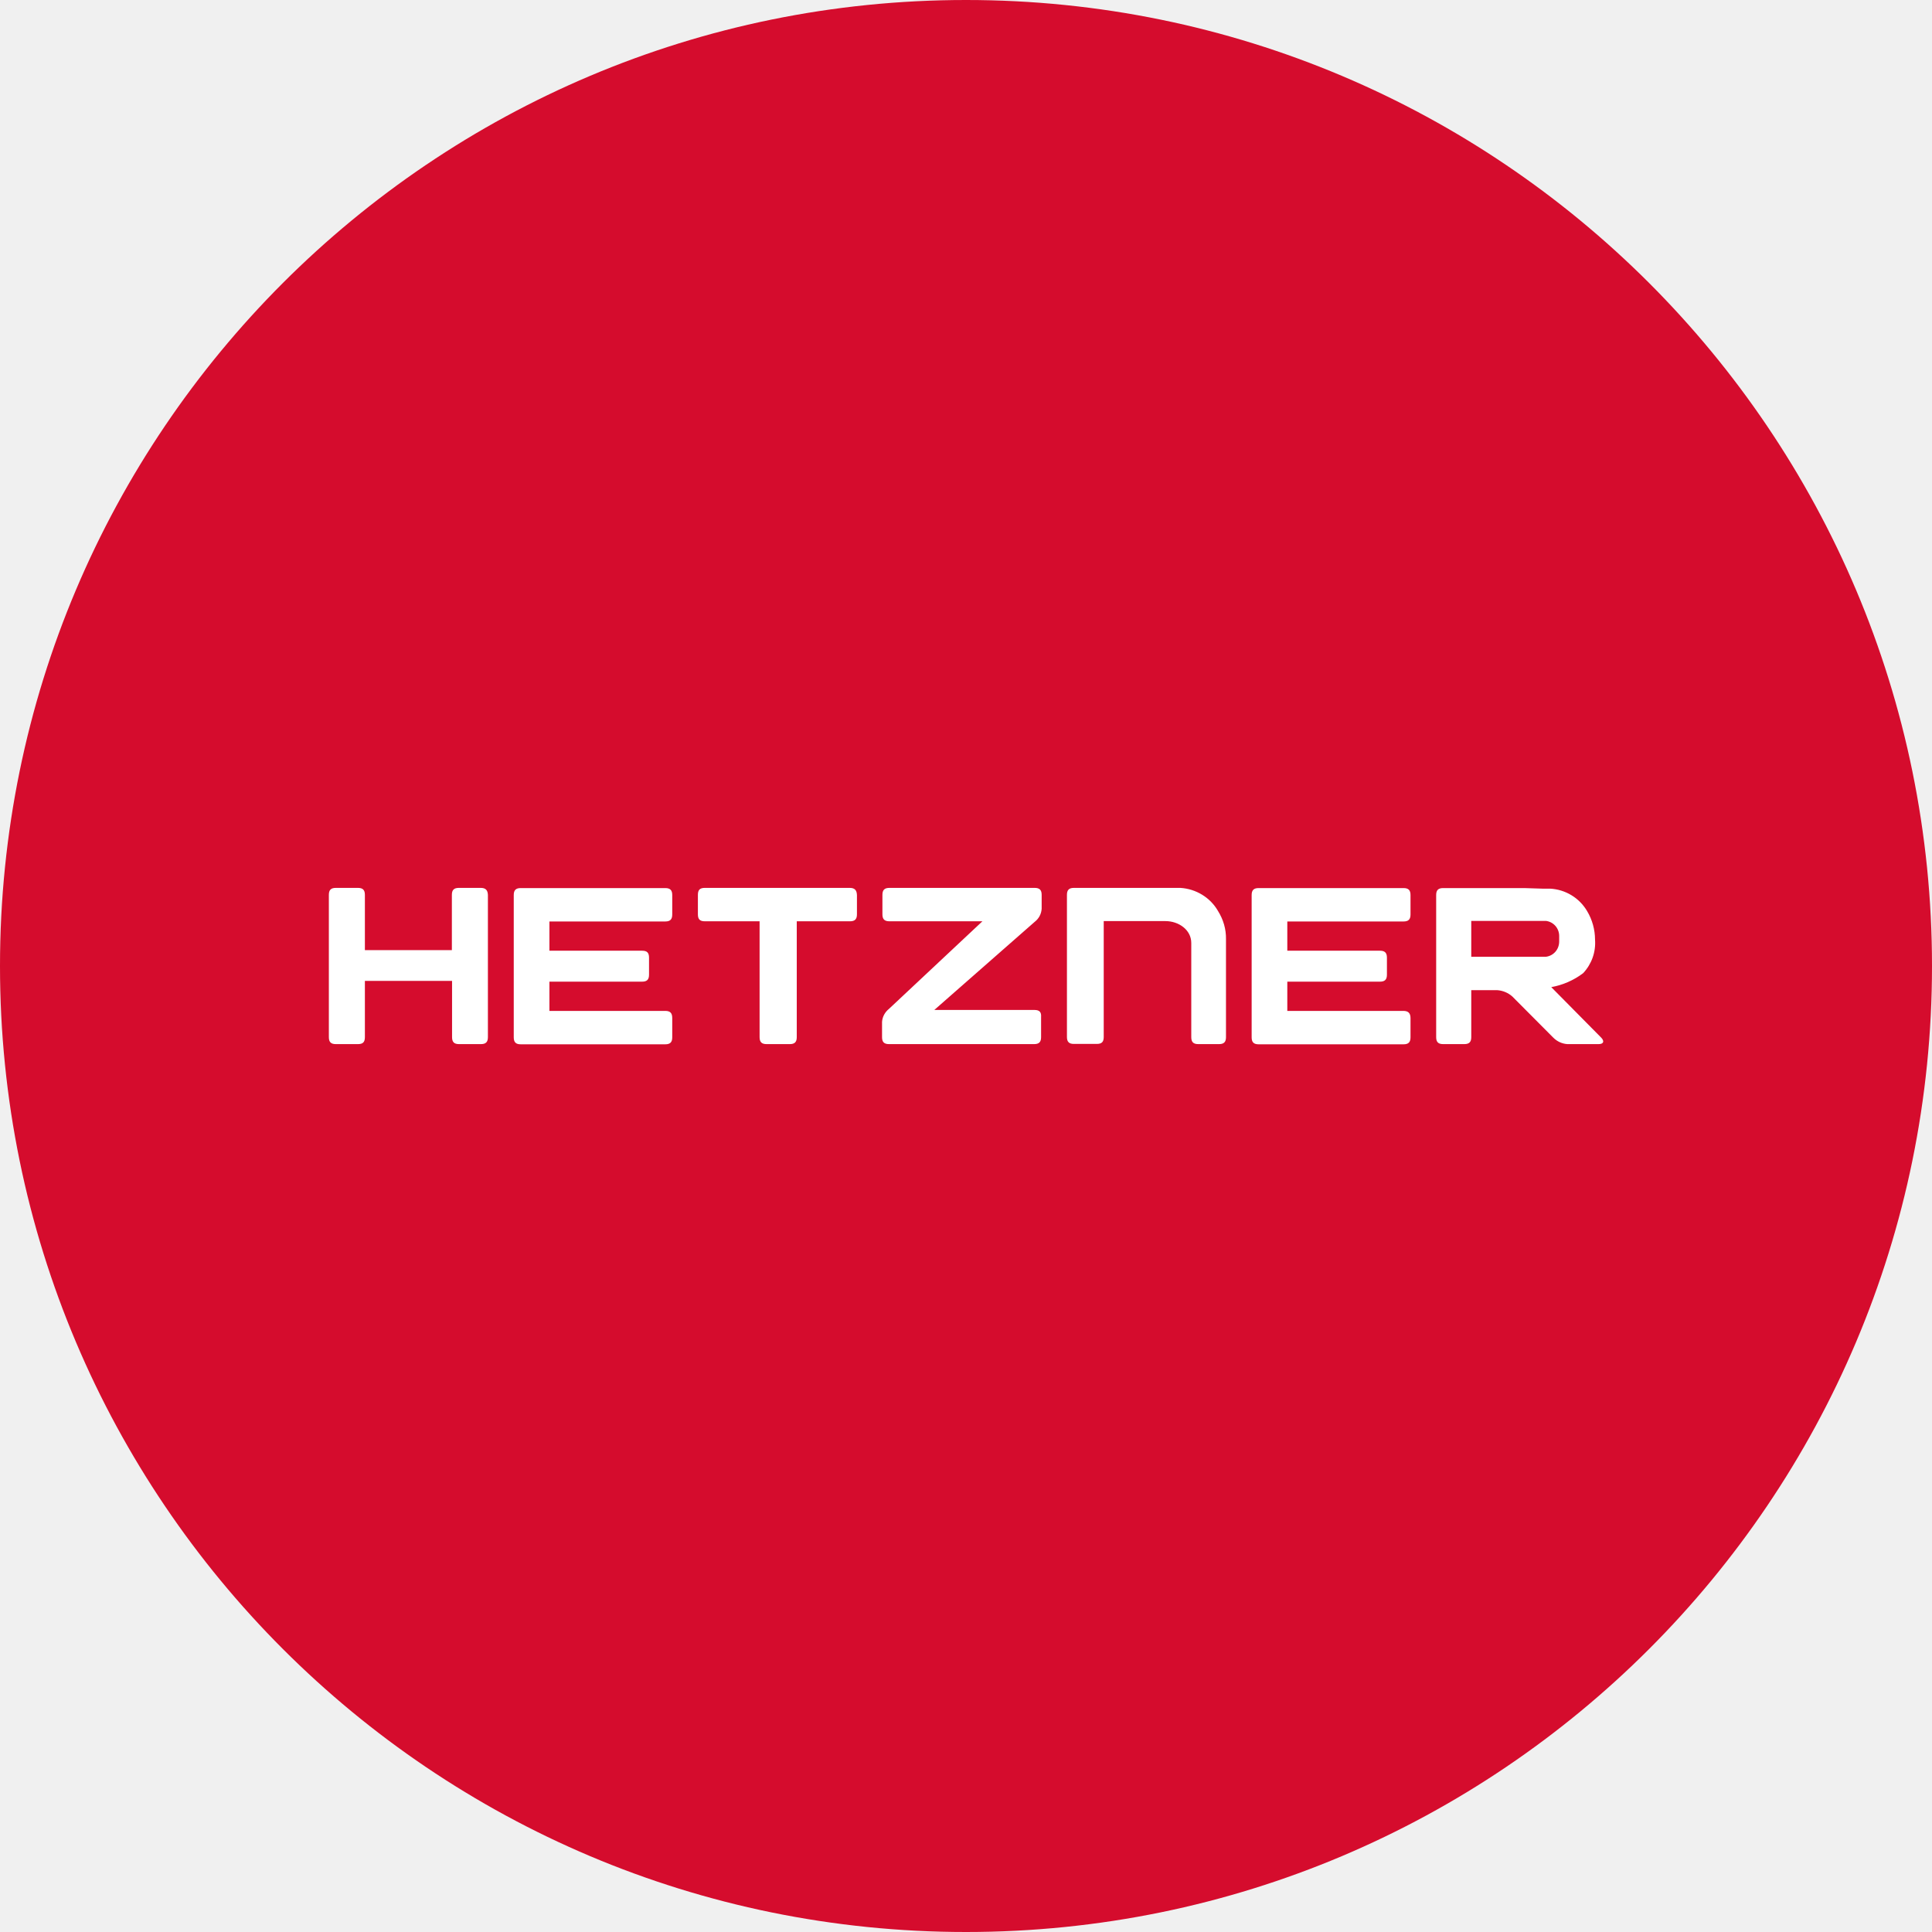
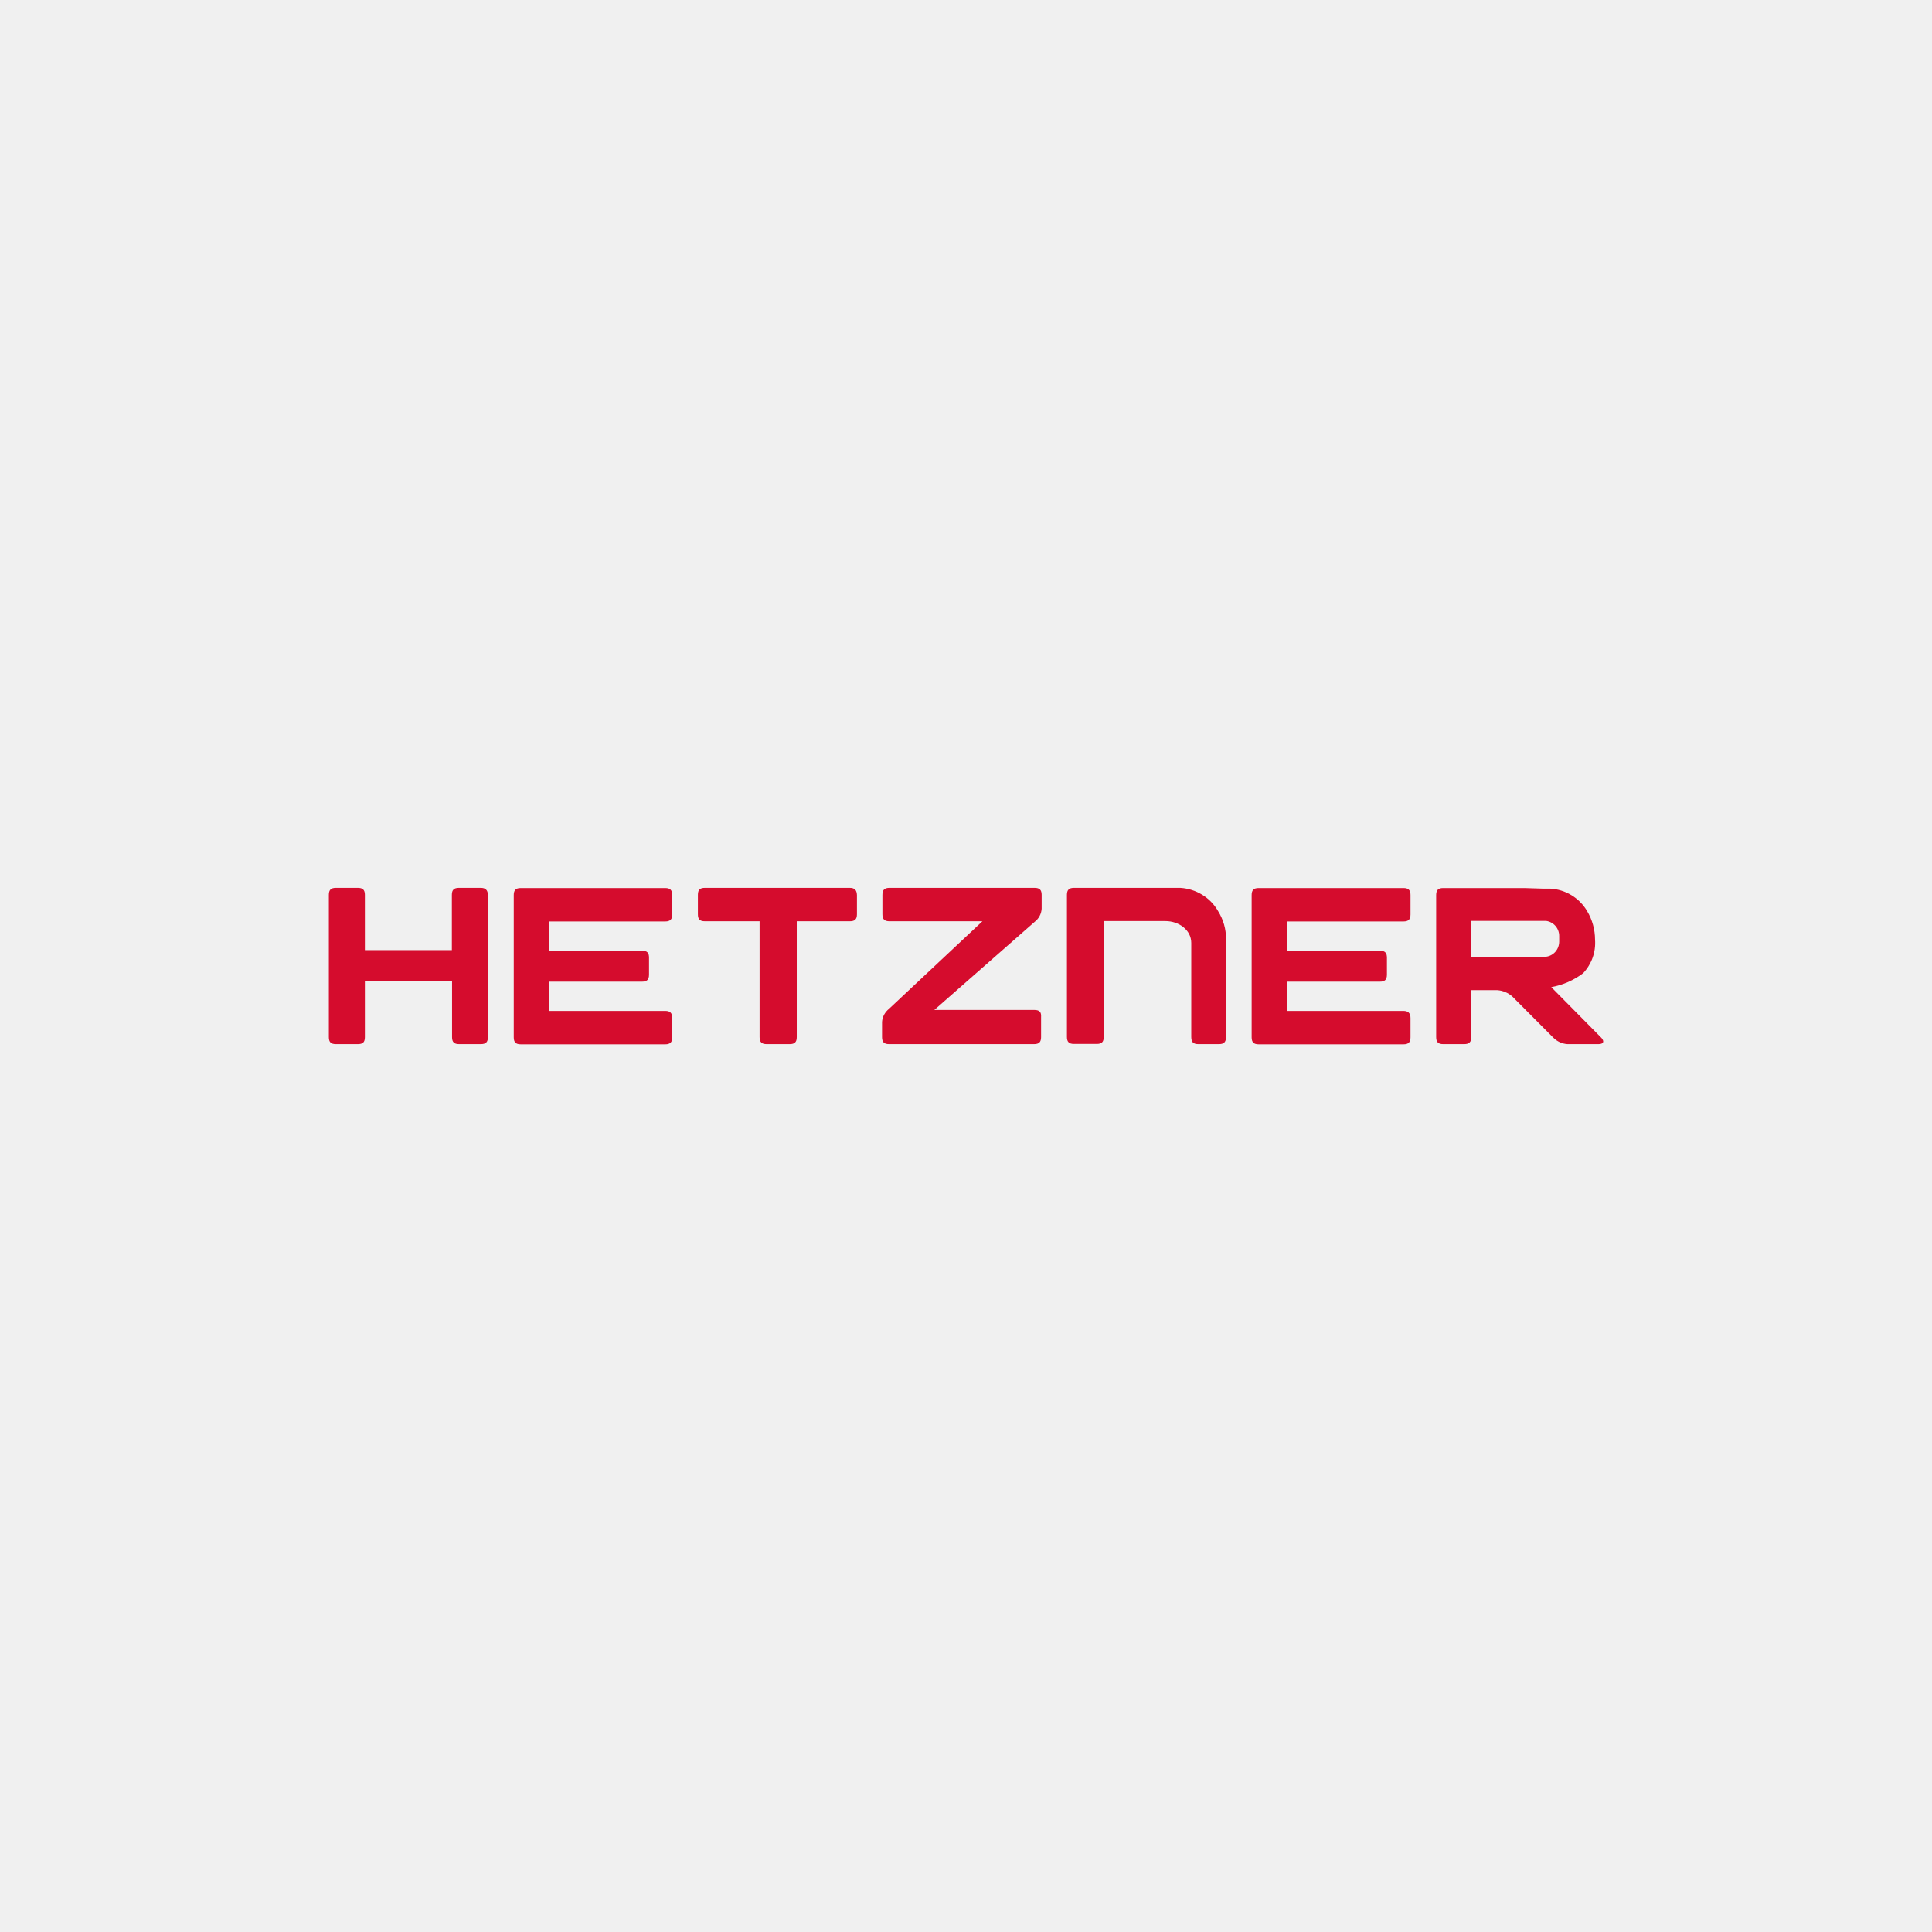
<svg xmlns="http://www.w3.org/2000/svg" width="800px" height="800px" viewBox="0 0 1024 1024">
-   <circle cx="512" cy="512" r="512" style="fill:#d50c2d" />
-   <path d="M822.2 523.2c6.1-1.1 11.9-3.6 16.9-7.4 4.5-4.8 6.8-11.2 6.3-17.8 0-5.3-1.5-10.6-4.2-15.1-4.1-7-11.5-11.5-19.7-11.9h-4.1l-9.5-.3h-43c-2.6 0-3.7 1.1-3.7 3.7v75.3c0 2.6 1.1 3.7 3.7 3.7h11.2c2.6 0 3.7-1.1 3.7-3.7v-24.9h13.7c3 .2 5.9 1.4 8.1 3.4l21.7 21.8c2 2 4.6 3.2 7.4 3.4h16.6c2.6 0 3.2-1.5 1.4-3.4l-26.5-26.8zm-2.8-16.1h-39.6v-19h39.6c4 .5 7 3.9 7 8v2.9c0 4.2-3 7.6-7 8.1zm-75.6 28.7h-61.5v-15.5h49.1c2.6 0 3.7-1.1 3.7-3.7v-9c0-2.6-1.1-3.7-3.7-3.7h-49.1v-15.5h61.6c2.6 0 3.7-1.1 3.7-3.7v-10.3c0-2.6-1.1-3.7-3.7-3.7h-76.8c-2.6 0-3.7 1.1-3.7 3.7v75.4c0 2.6 1.1 3.7 3.7 3.7h76.8c2.6 0 3.7-1.1 3.7-3.7v-10.2c0-2.7-1.3-3.8-3.8-3.8zm-94-38c.1-5.3-1.4-10.4-4.2-14.9-4.1-7.2-11.7-11.8-20-12.3h-56.4c-2.6 0-3.7 1.1-3.7 3.7v75.3c0 2.6 1.1 3.7 3.7 3.7h12.1c2.6 0 3.7-1 3.7-3.7v-61.4h32.7c7 0 13.7 4.6 13.7 11.6v49.9c0 2.6 1.1 3.7 3.7 3.7h11c2.6 0 3.7-1.1 3.7-3.7v-51.9zm-101.5 37.5h-53.1l53.2-46.7c2.2-1.7 3.5-4.1 3.7-6.9v-7.4c0-2.6-1.1-3.7-3.7-3.7h-77c-2.6 0-3.7 1.1-3.7 3.7v10.3c0 2.6 1.1 3.7 3.7 3.7h49.3l-49.5 46.4c-2.1 1.7-3.5 4.1-3.7 6.9v8.1c0 2.6 1.1 3.7 3.7 3.7h76.9c2.6 0 3.7-1.1 3.7-3.7V539c.2-2.6-.9-3.7-3.5-3.7zm-97.9-64.7h-76.8c-2.6 0-3.7 1-3.7 3.7v10.3c0 2.6 1 3.7 3.7 3.7h29v61.4c0 2.6 1.1 3.7 3.7 3.7h12.3c2.6 0 3.7-1.1 3.7-3.7v-61.4h28.2c2.6 0 3.7-1.1 3.7-3.7v-10.2c-.1-2.6-1.2-3.8-3.8-3.8zm-97.8 65.2h-61.4v-15.5h49.1c2.6 0 3.7-1.1 3.7-3.7v-9c0-2.6-1-3.7-3.7-3.7h-49.1v-15.5h61.4c2.6 0 3.7-1.1 3.7-3.7v-10.3c0-2.6-1.1-3.7-3.7-3.7H276c-2.6 0-3.7 1.1-3.7 3.7v75.4c0 2.6 1.1 3.7 3.7 3.7h76.6c2.6 0 3.7-1.1 3.7-3.7v-10.2c0-2.7-1.1-3.8-3.7-3.8zm-97.8-65.2h-11.6c-2.6 0-3.7 1.1-3.7 3.7v29.3h-46.1v-29.3c0-2.6-1.1-3.7-3.7-3.7H178c-2.6 0-3.7 1.1-3.7 3.7v75.4c0 2.6 1.1 3.7 3.7 3.7h11.7c2.6 0 3.7-1 3.7-3.7v-29.8h46.2v29.8c0 2.6 1.1 3.7 3.7 3.7h11.6c2.6 0 3.7-1.1 3.7-3.7v-75.4c-.1-2.5-1.2-3.7-3.8-3.7z" style="fill:#fff" />
+   <path d="M822.2 523.2c6.1-1.1 11.9-3.6 16.9-7.4 4.5-4.8 6.8-11.2 6.3-17.8 0-5.3-1.5-10.6-4.2-15.1-4.1-7-11.5-11.5-19.7-11.9h-4.1l-9.5-.3h-43c-2.6 0-3.7 1.1-3.7 3.7v75.3c0 2.6 1.1 3.7 3.7 3.7h11.2c2.6 0 3.7-1.1 3.7-3.7v-24.9h13.7c3 .2 5.9 1.4 8.1 3.4l21.7 21.8c2 2 4.6 3.2 7.4 3.4h16.6c2.6 0 3.2-1.5 1.4-3.4l-26.5-26.8zm-2.8-16.1h-39.6v-19h39.6c4 .5 7 3.9 7 8v2.9c0 4.2-3 7.6-7 8.1zm-75.6 28.7h-61.5v-15.5h49.1c2.6 0 3.7-1.1 3.7-3.7v-9c0-2.6-1.1-3.7-3.7-3.7h-49.1v-15.5h61.6c2.6 0 3.7-1.1 3.7-3.7v-10.3c0-2.6-1.1-3.7-3.7-3.7h-76.8c-2.6 0-3.7 1.1-3.7 3.7v75.4c0 2.6 1.1 3.7 3.7 3.7h76.8c2.6 0 3.7-1.1 3.7-3.7v-10.2c0-2.7-1.3-3.8-3.8-3.8zm-94-38c.1-5.3-1.4-10.4-4.2-14.9-4.1-7.2-11.7-11.8-20-12.3h-56.4c-2.6 0-3.7 1.1-3.7 3.7v75.3c0 2.6 1.1 3.7 3.7 3.7h12.1c2.6 0 3.7-1 3.7-3.7v-61.4h32.7c7 0 13.7 4.6 13.7 11.6v49.9c0 2.6 1.1 3.7 3.7 3.7h11c2.6 0 3.7-1.1 3.7-3.7v-51.9zm-101.5 37.5h-53.1l53.2-46.7c2.2-1.7 3.5-4.1 3.7-6.9v-7.4c0-2.6-1.1-3.7-3.7-3.7h-77c-2.6 0-3.7 1.1-3.7 3.7v10.3c0 2.6 1.1 3.7 3.7 3.7h49.3l-49.5 46.4c-2.1 1.7-3.5 4.1-3.7 6.9v8.1c0 2.6 1.1 3.7 3.7 3.7h76.9c2.6 0 3.7-1.1 3.7-3.7V539c.2-2.6-.9-3.7-3.5-3.7zm-97.9-64.7h-76.8c-2.6 0-3.7 1-3.7 3.7v10.3c0 2.6 1 3.7 3.7 3.7h29v61.4c0 2.6 1.1 3.7 3.7 3.7h12.3c2.6 0 3.7-1.1 3.7-3.7v-61.4h28.2c2.6 0 3.7-1.1 3.7-3.7v-10.2c-.1-2.6-1.2-3.8-3.8-3.8zm-97.8 65.2h-61.4v-15.5h49.1c2.6 0 3.7-1.1 3.7-3.7v-9c0-2.6-1-3.7-3.7-3.7h-49.1v-15.5h61.4c2.6 0 3.7-1.1 3.7-3.7v-10.3c0-2.6-1.1-3.7-3.7-3.7H276c-2.6 0-3.7 1.1-3.7 3.7v75.4c0 2.6 1.1 3.7 3.7 3.7h76.6c2.6 0 3.7-1.1 3.7-3.7v-10.2c0-2.7-1.1-3.8-3.7-3.8zm-97.8-65.2h-11.6c-2.6 0-3.7 1.1-3.7 3.7v29.3h-46.1v-29.3c0-2.6-1.1-3.7-3.7-3.7H178c-2.6 0-3.7 1.1-3.7 3.7v75.4c0 2.6 1.1 3.7 3.7 3.7h11.7c2.6 0 3.7-1 3.7-3.7v-29.8h46.2v29.8c0 2.6 1.1 3.7 3.7 3.7h11.6c2.6 0 3.7-1.1 3.7-3.7v-75.4c-.1-2.5-1.2-3.7-3.8-3.7z" style="fill:#d50c2d" />
</svg>
